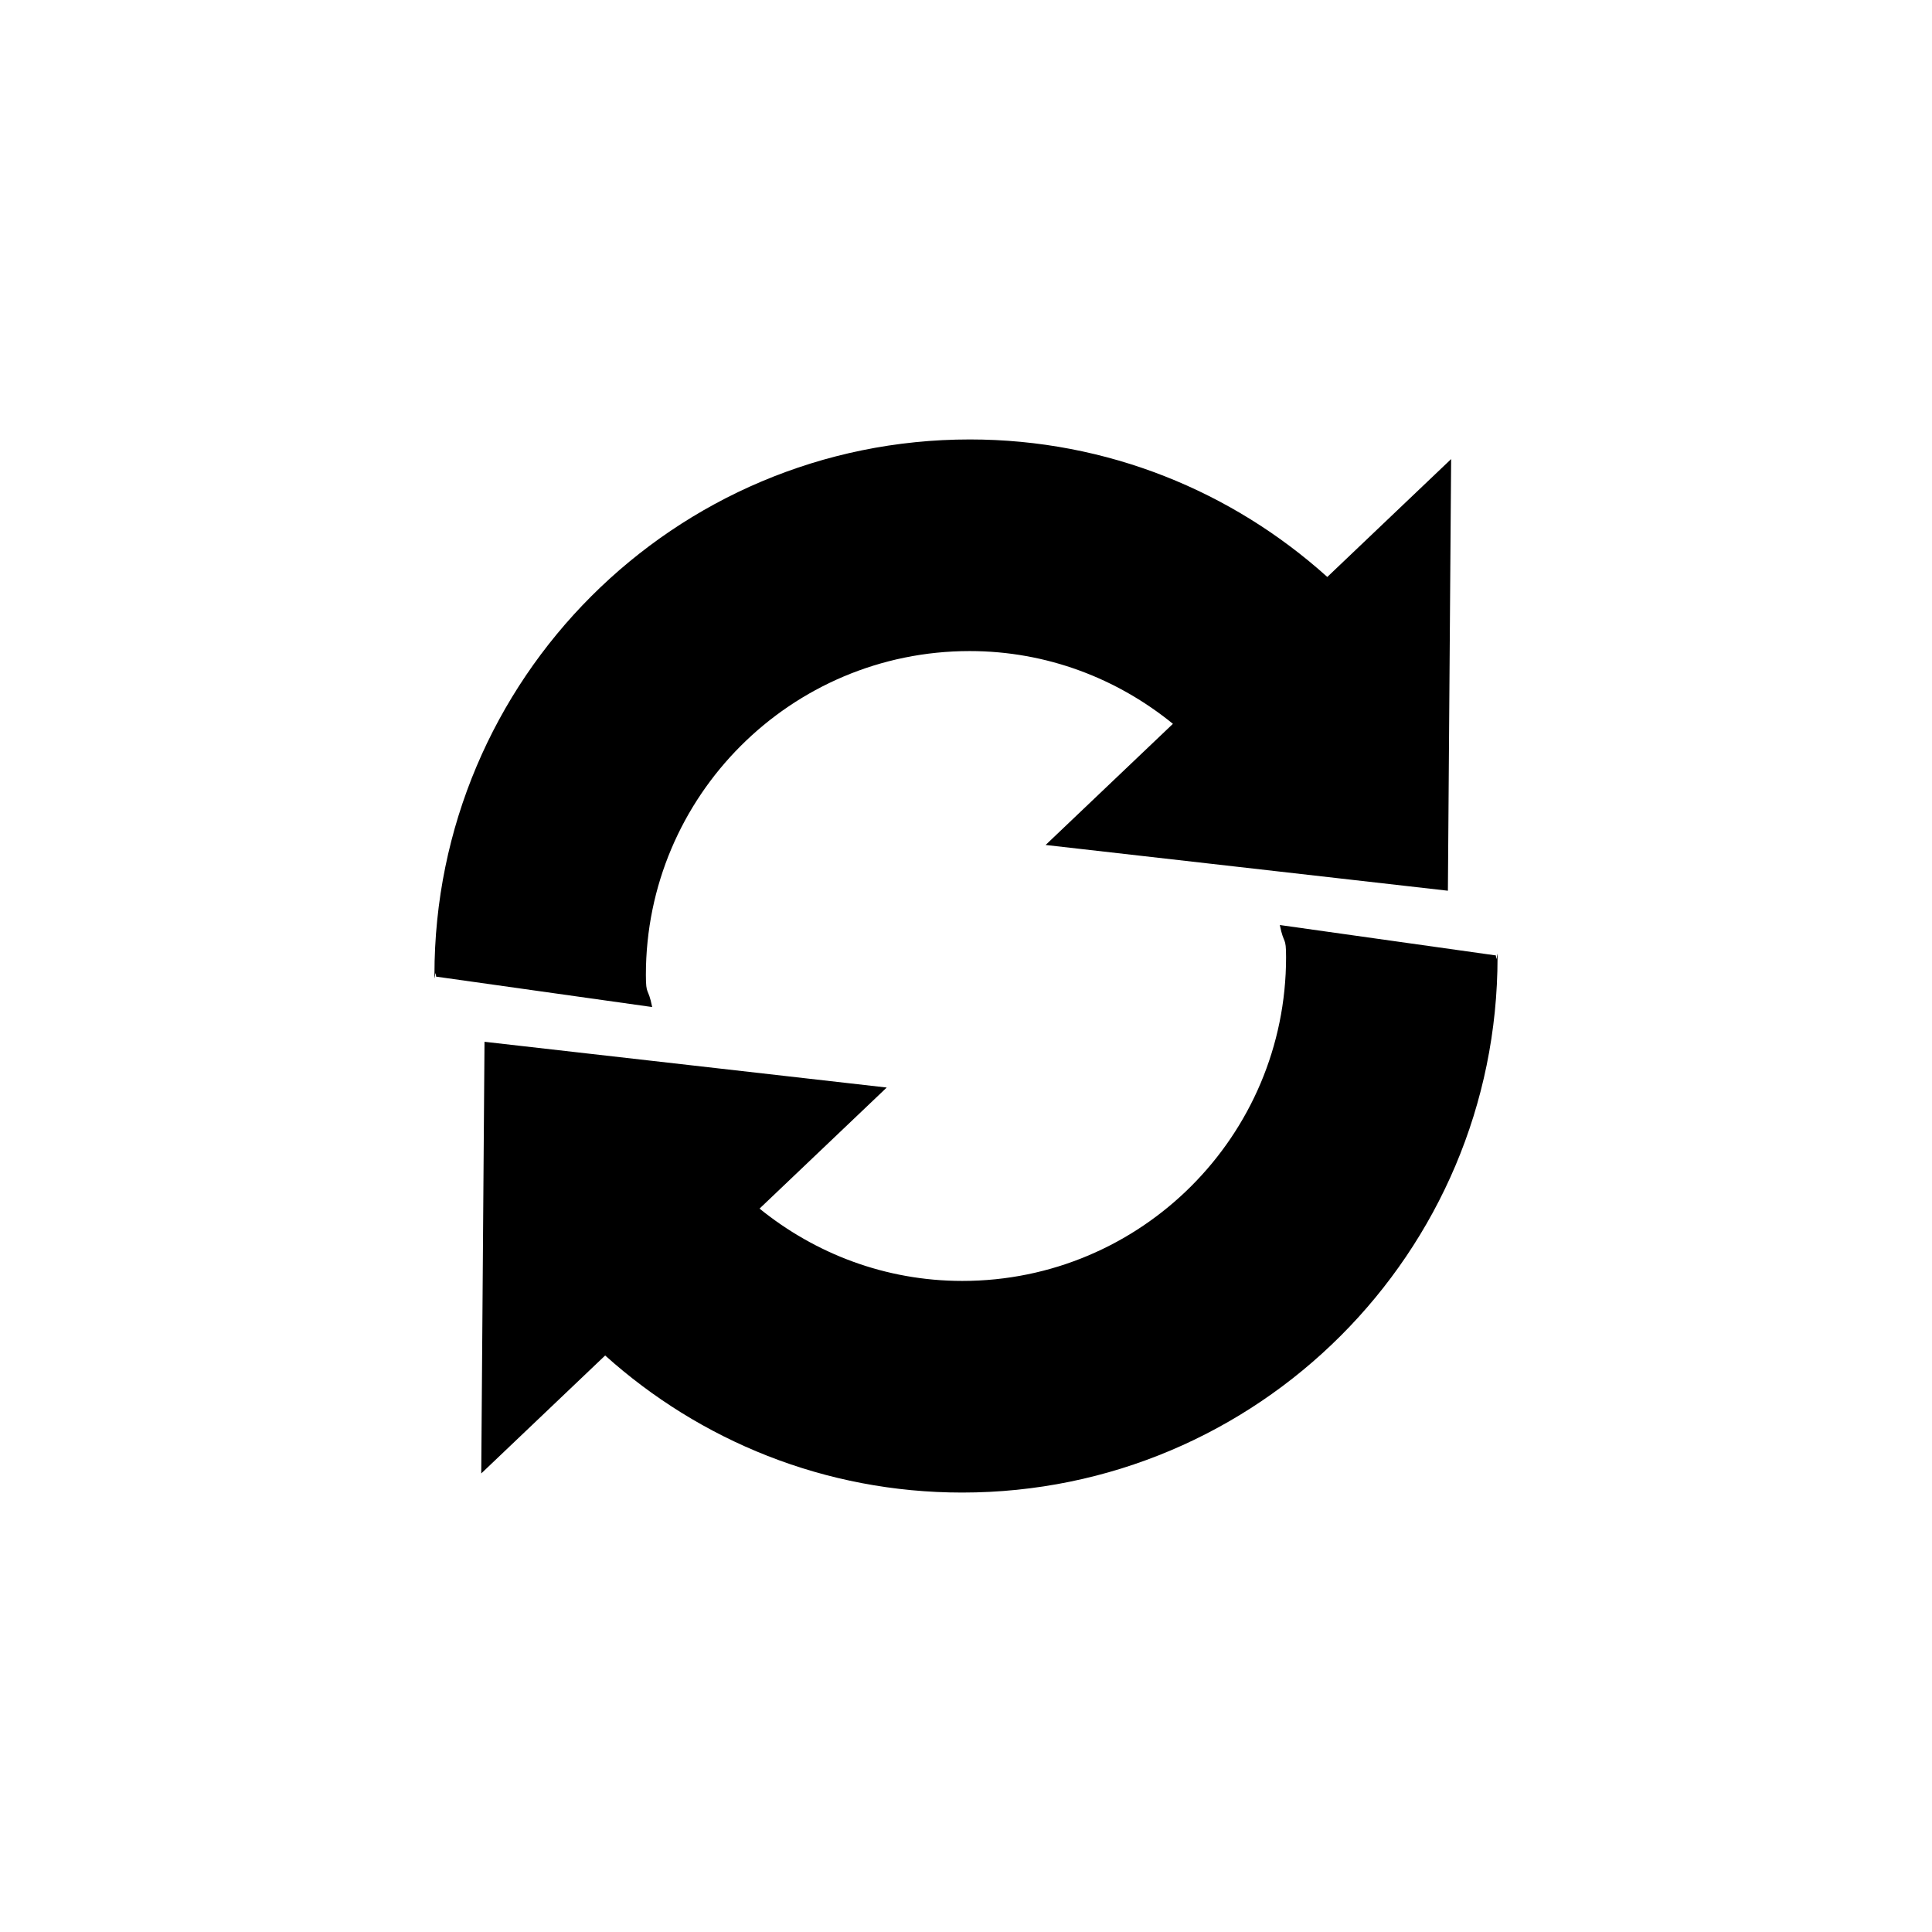
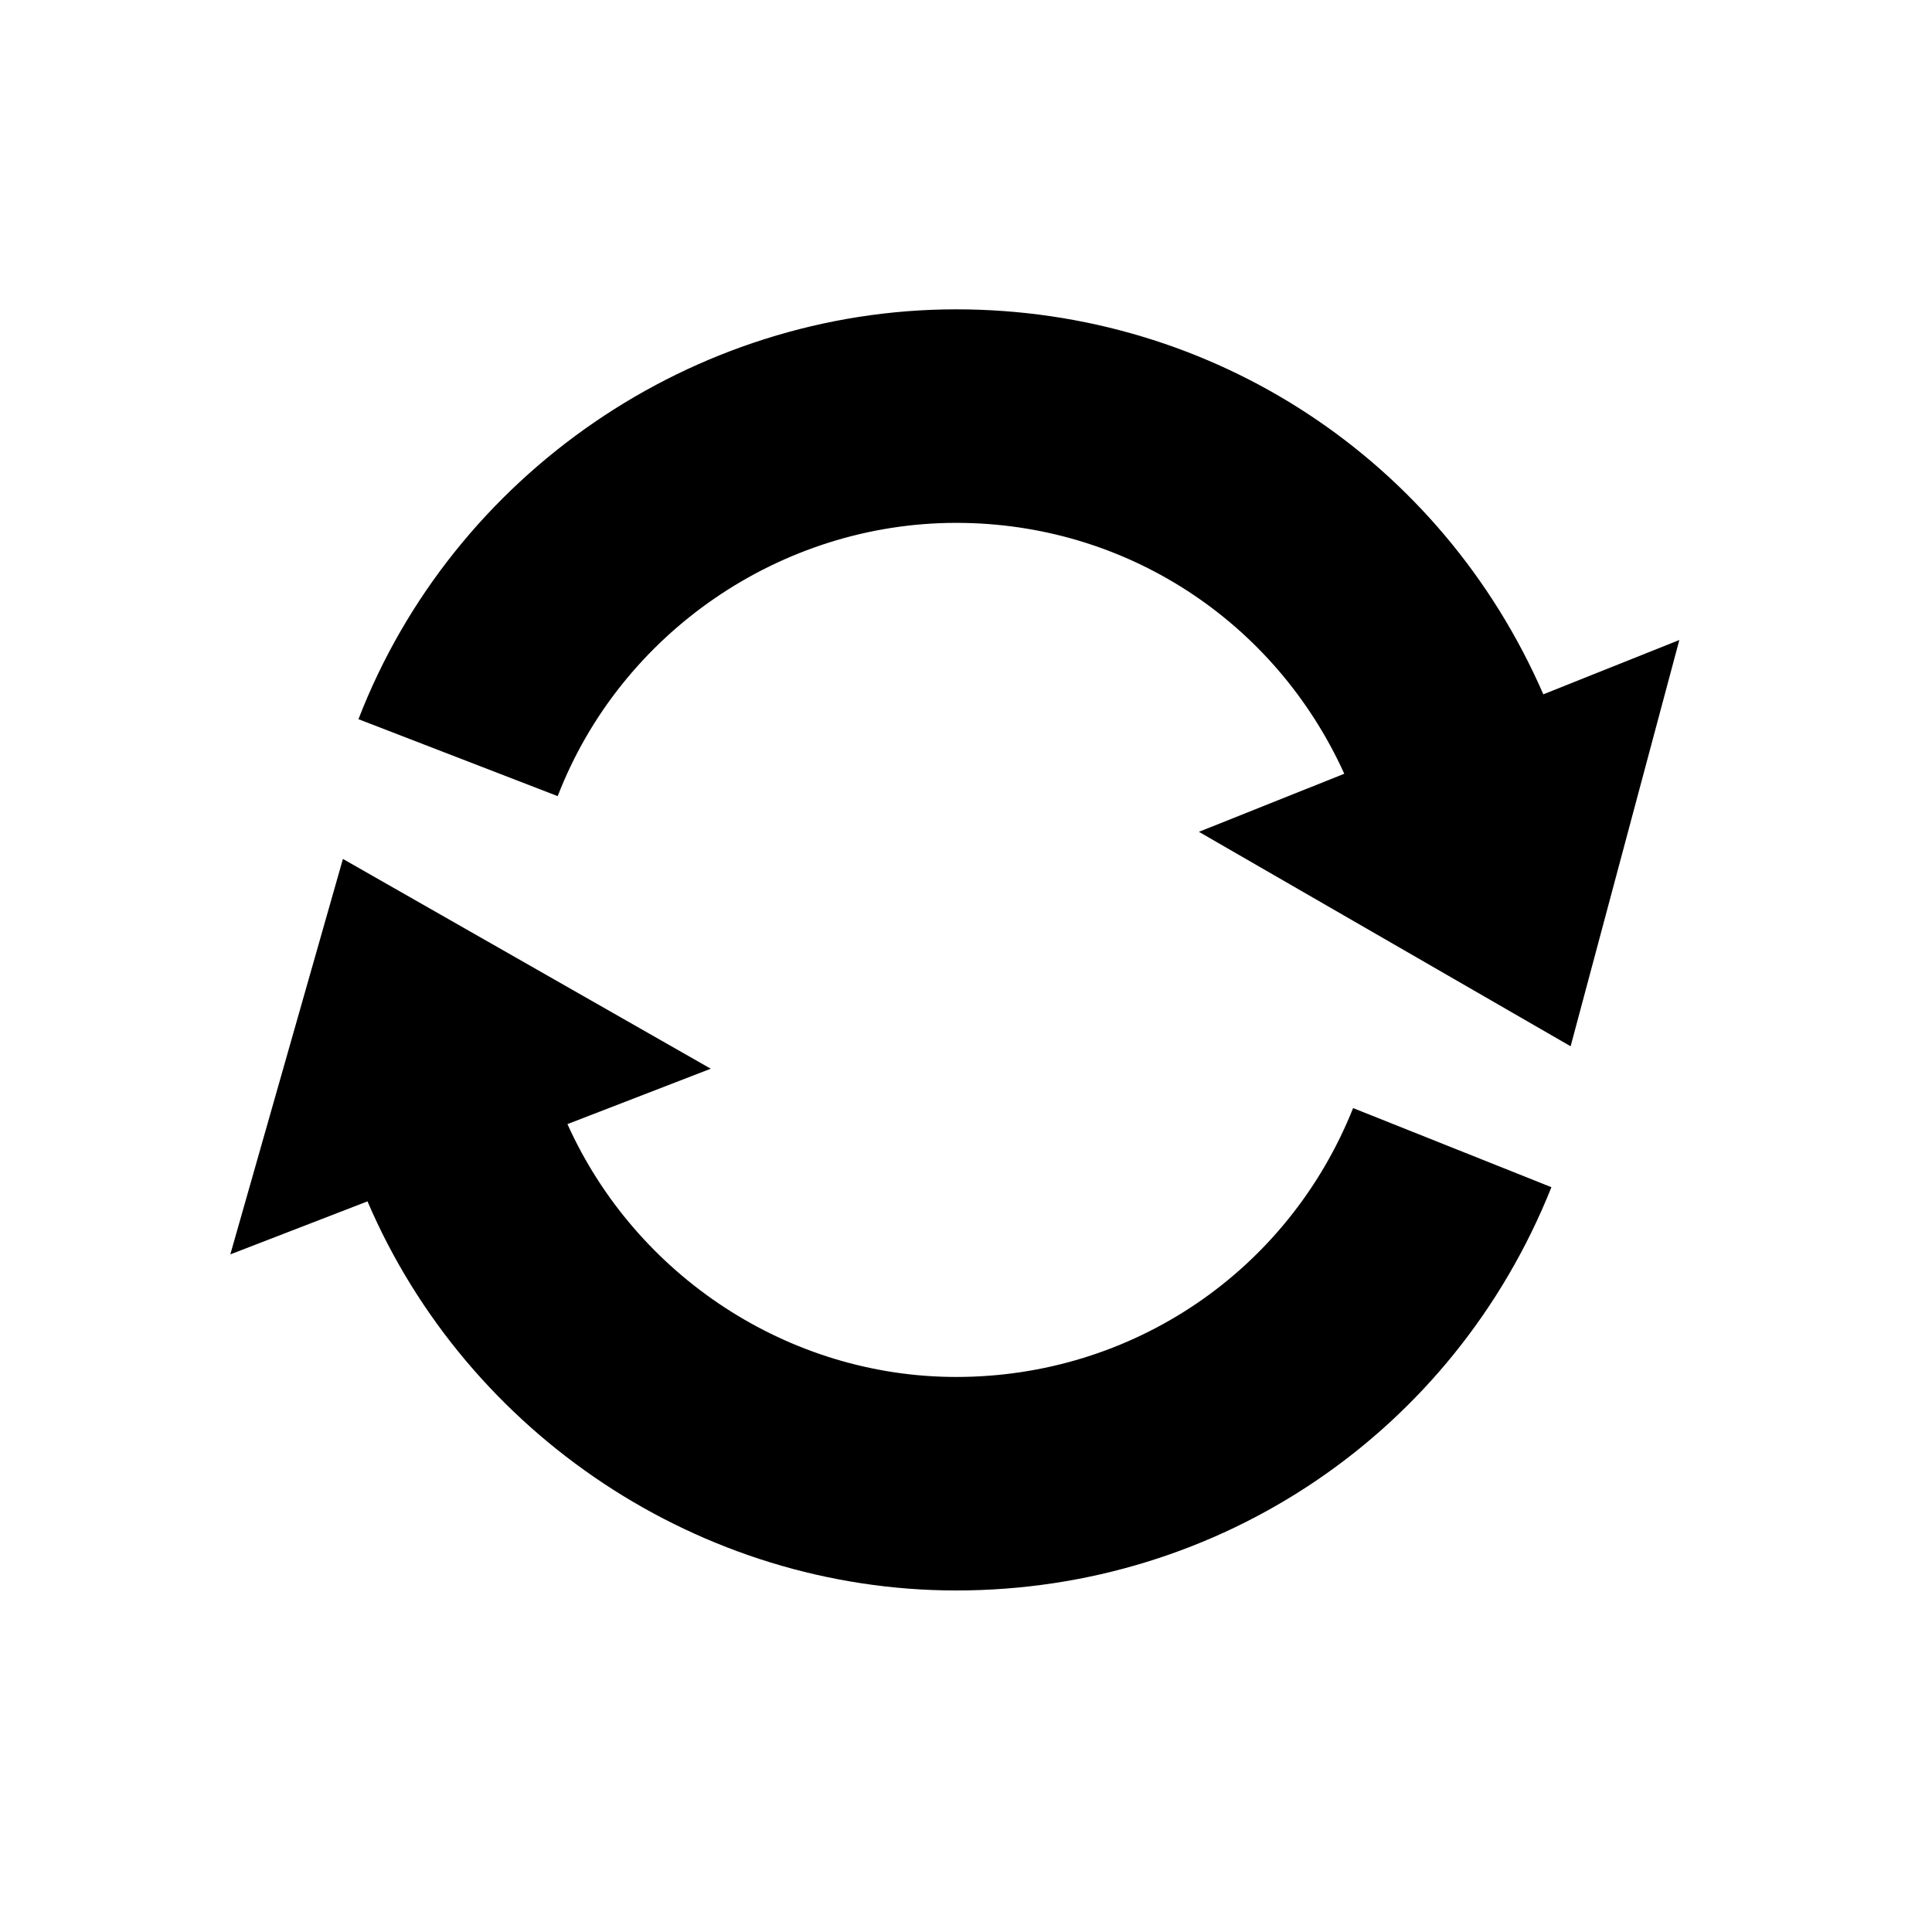
- <svg xmlns="http://www.w3.org/2000/svg" version="1.1" x="0px" y="0px" width="480px" height="480px" viewBox="0 0 480 480" style="enable-background:new 0 0 480 480;" xml:space="preserve">
-   <path d="M160.469,242.194c0-44.414,36.023-80.438,80.438-80.438c19.188,0,36.711,6.844,50.5,18.078L259.78,209.93l99.945,11.367    l0.805-107.242l-30.766,29.289c-23.546-21.203-54.624-34.164-88.804-34.164c-73.469,0-133.023,59.562-133.023,133.016    c0,2.742,0.242-2.266,0.414,0.445l53.68,7.555C161.03,245.108,160.469,247.562,160.469,242.194z M371.647,237.375l-53.681-7.555    c1.017,5.086,1.556,2.617,1.556,7.992c0,44.414-36.008,80.431-80.43,80.431c-19.133,0-36.602-6.798-50.383-17.97l31.595-30.078    l-99.93-11.366l-0.812,107.25l30.789-29.312c23.531,21.141,54.57,34.055,88.688,34.055c73.468,0,133.023-59.555,133.023-133.008    C372.062,235.078,371.812,240.085,371.647,237.375z" />
+ <svg xmlns="http://www.w3.org/2000/svg" version="1.1" baseProfile="tiny" x="0px" y="0px" width="480px" height="480px" viewBox="0 0 480 480" xml:space="preserve">
+   <g id="refresh">
+     <path d="M383.434,172.502c-25.336-58.241-81.998-95.648-145.861-95.648c-65.309,0-125,40.928-148.514,101.827l49.5,19.117   c15.672-40.617,55.469-67.894,99.014-67.894c42.02,0,79.197,24.386,96.408,62.332l-36.117,14.428l92.352,53.279l27.01-100.933   L383.434,172.502z" />
+     <path d="M237.573,342.101c-41.639,0-79.615-25.115-96.592-62.819l35.604-13.763l-91.387-52.119l-27.975,98.249l34.08-13.172   c24.852,58.018,82.859,96.671,146.27,96.671c65.551,0,123.598-39.336,147.871-100.196l-49.268-19.652   C319.981,315.877,281.288,342.101,237.573,342.101z" />
+   </g>
</svg>
